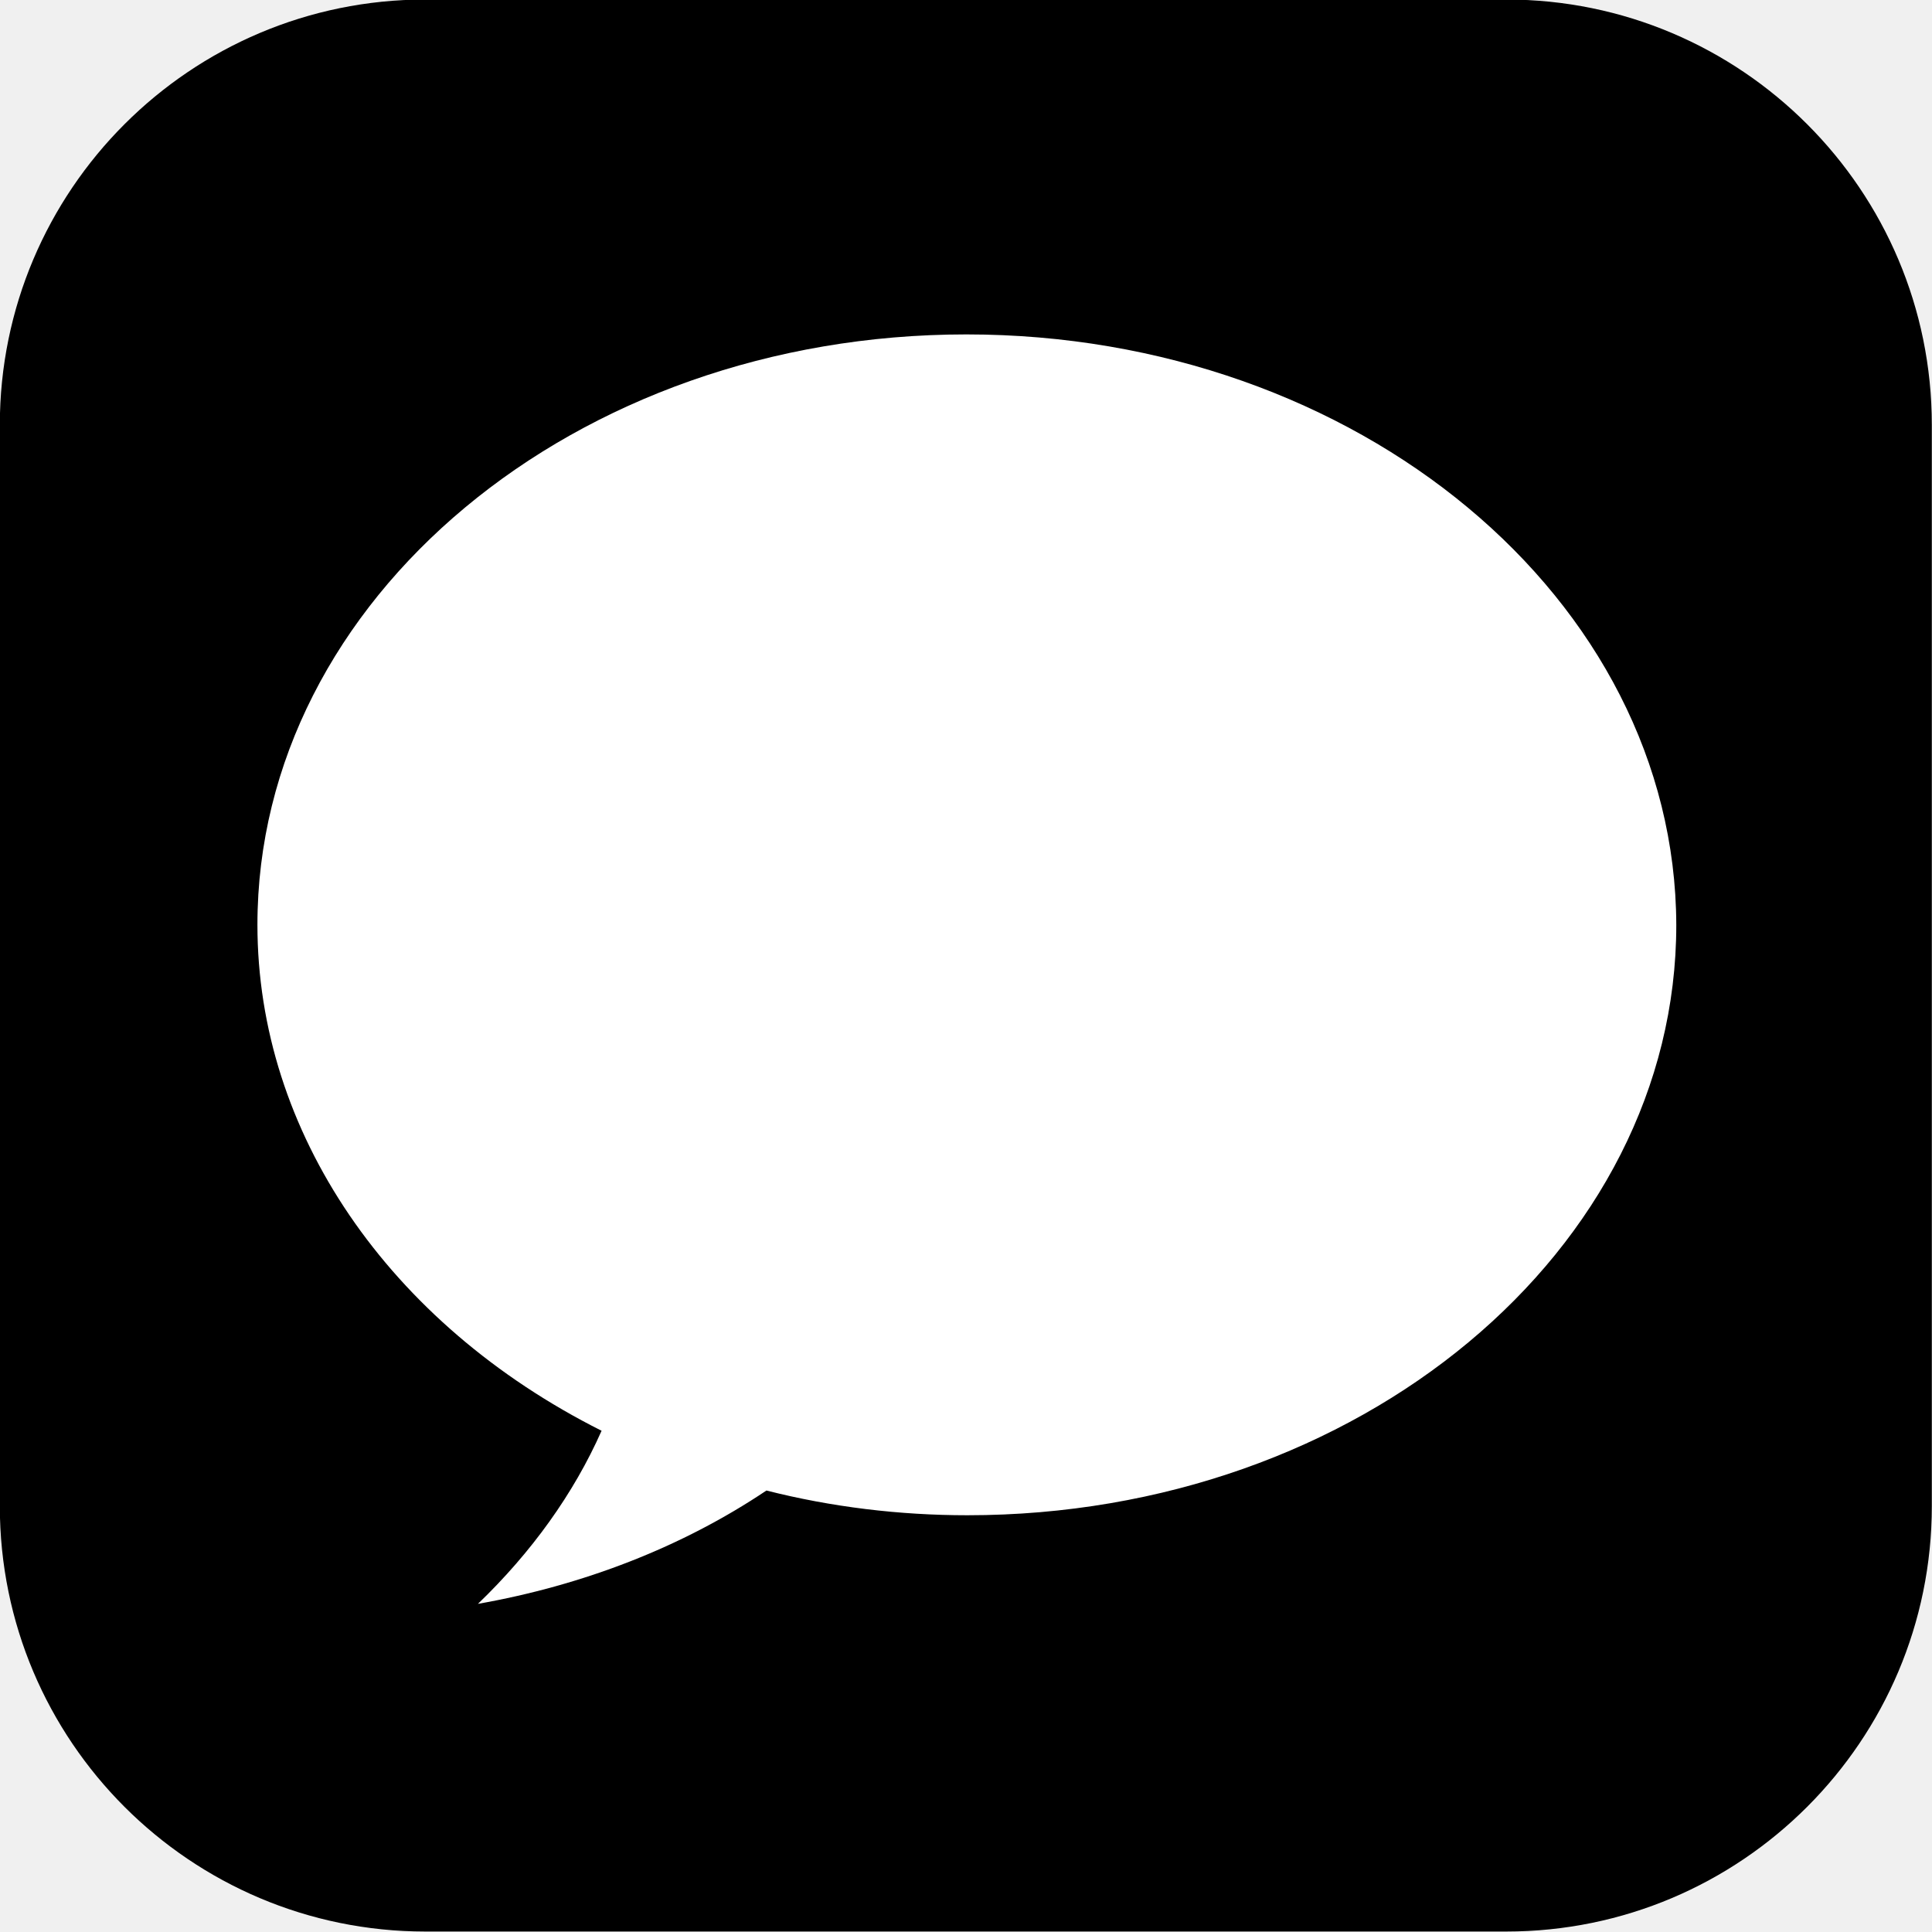
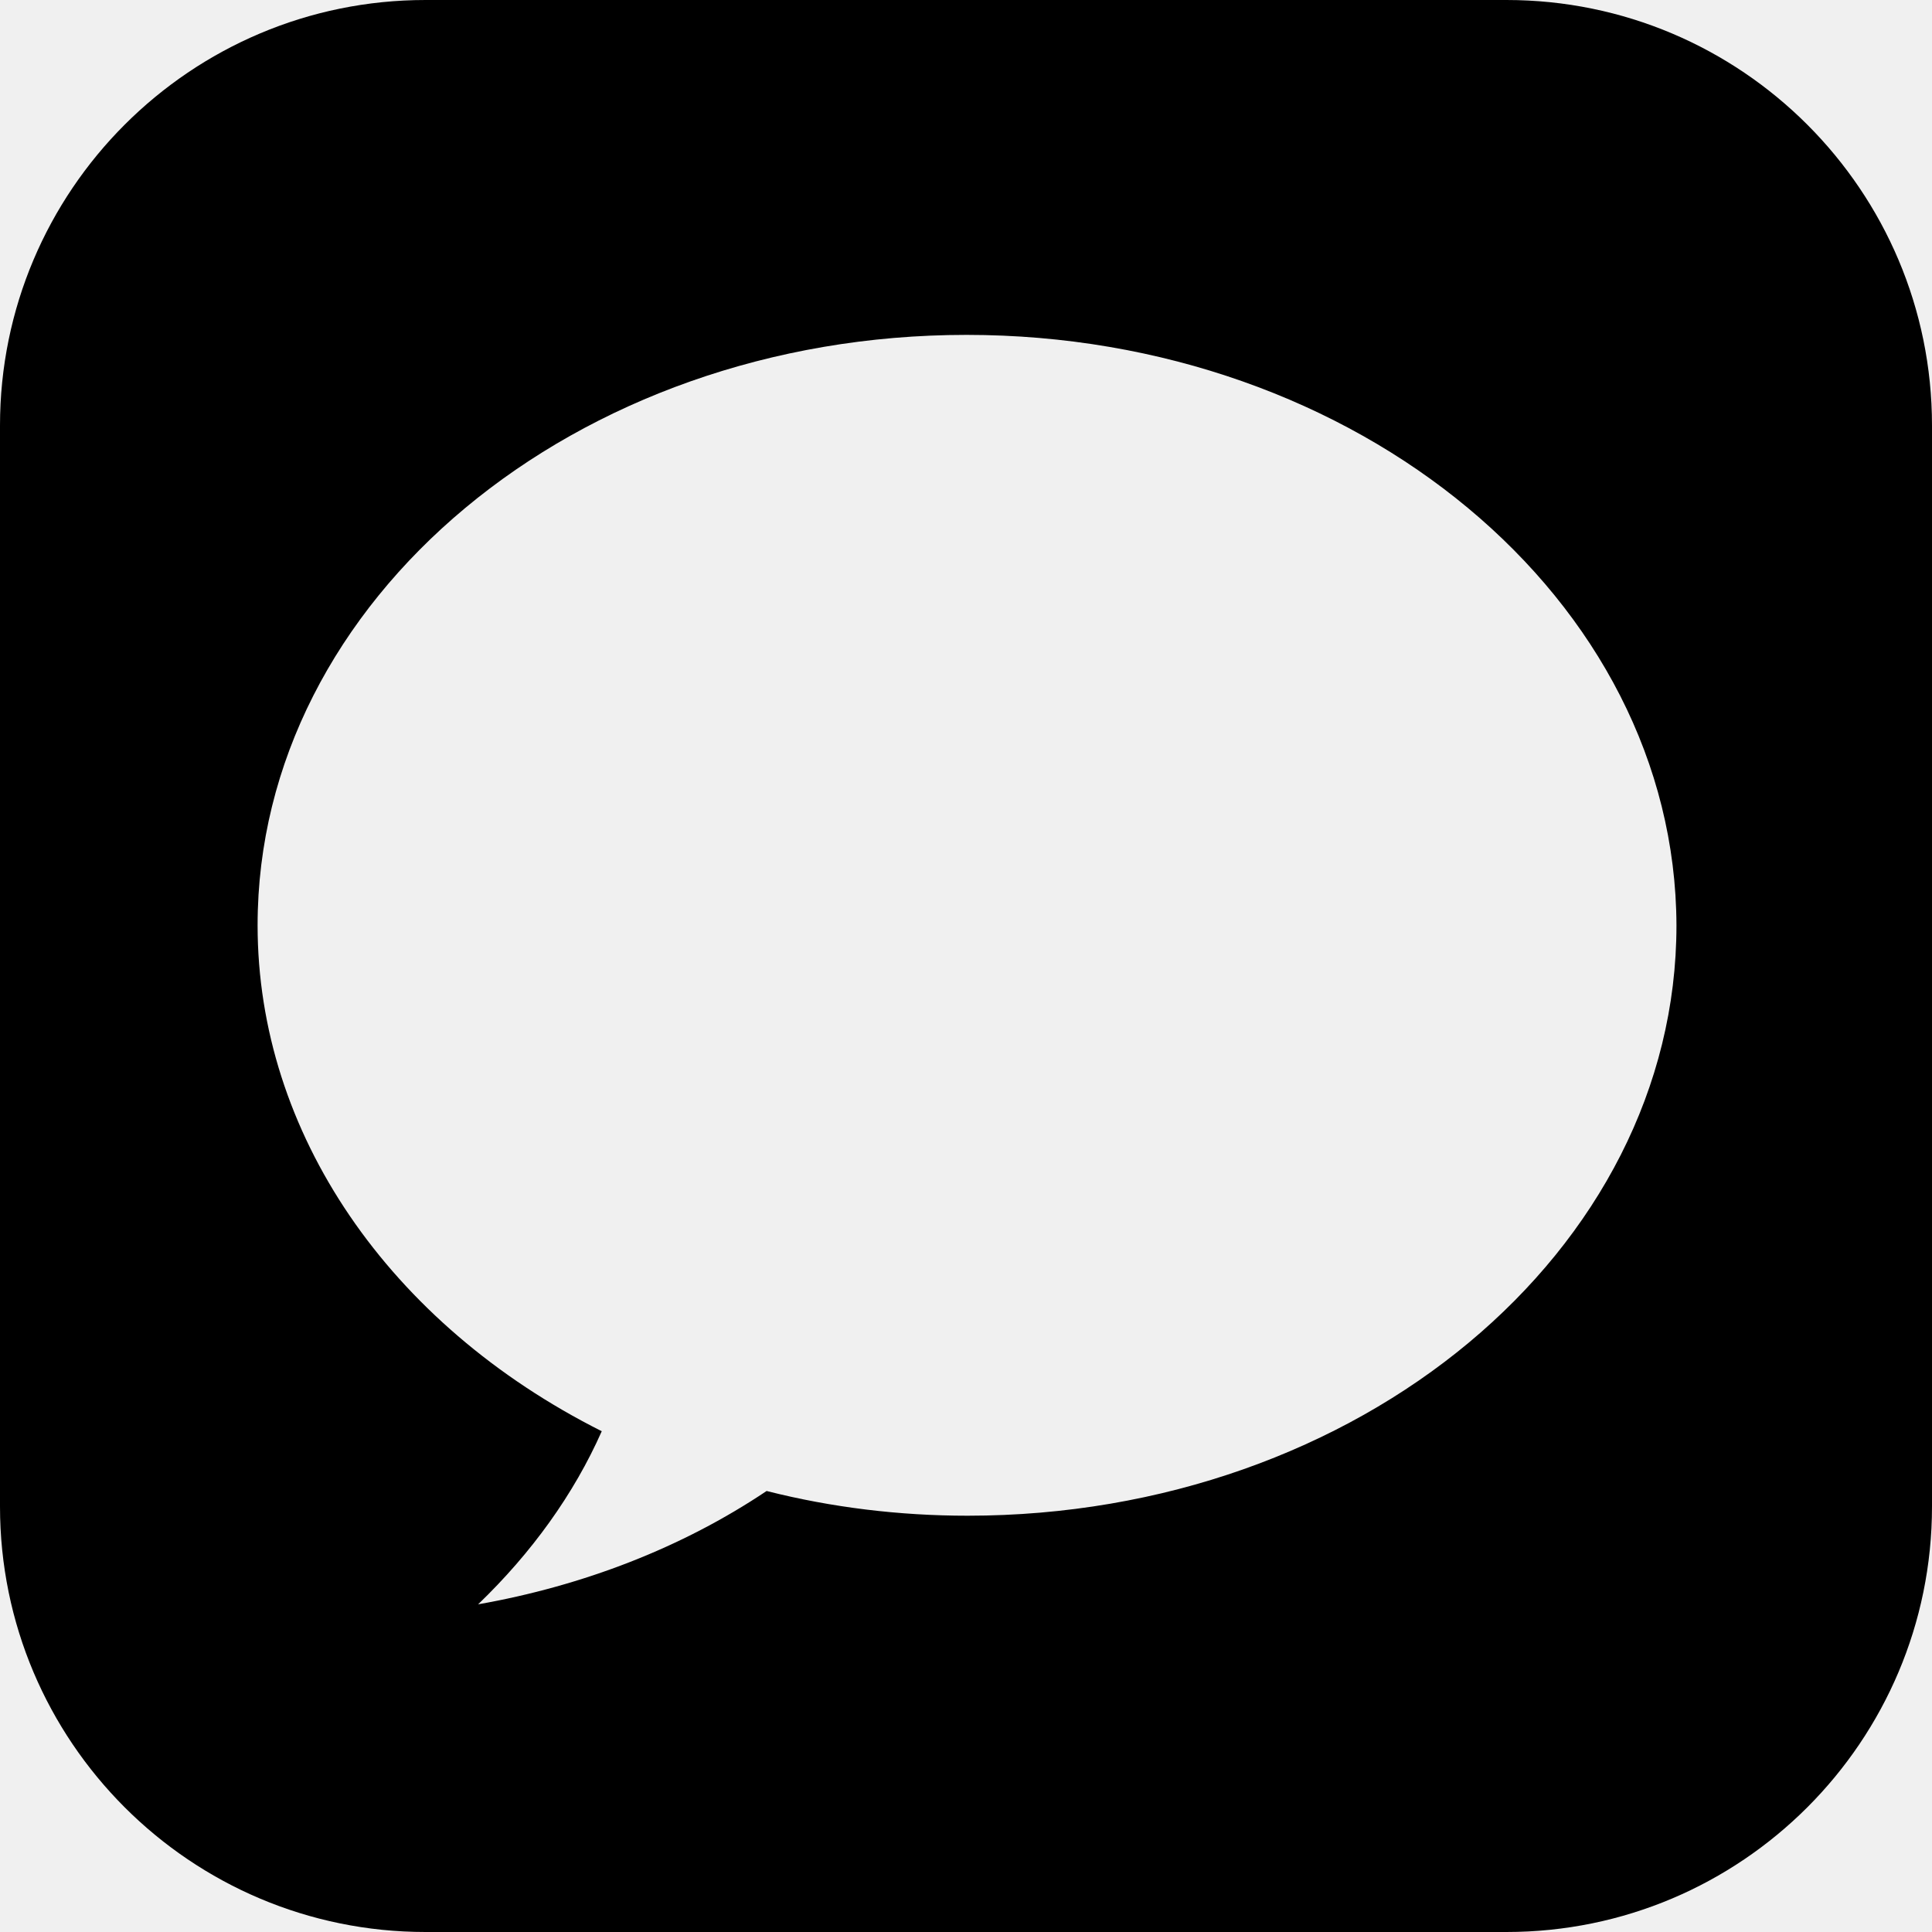
- <svg xmlns="http://www.w3.org/2000/svg" version="1.1" id="svg8" x="0px" y="0px" viewBox="0 0 187.5 187.5" style="enable-background:new 0 0 187.5 187.5;" xml:space="preserve">
-   <style type="text/css">
- 	.st0{fill:#FFFFFF;}
- </style>
-   <g id="layer1" transform="translate(59.48307,-145.8456)">
-     <g id="g963">
-       <path id="rect826" d="M-18.2,145.8H86.7c22.8,0,41.3,18.5,41.3,41.3v104.9c0,22.8-18.5,41.3-41.3,41.3H-18.2    c-22.8,0-41.3-18.5-41.3-41.3V187.1C-59.5,164.3-41,145.8-18.2,145.8z" />
-       <path id="path922" class="st0" d="M34.3,178.3c-38,0-68.8,25.7-68.8,57.3    c0,20.1,12.7,38.7,33.4,49.1c-2.7,6.1-6.8,11.8-12,16.8c10.2-1.8,19.8-5.5,28-11c6.3,1.6,12.9,2.4,19.5,2.4    c38,0,68.8-25.7,68.8-57.3C103.1,204,72.3,178.3,34.3,178.3L34.3,178.3z" />
-     </g>
+ <svg xmlns="http://www.w3.org/2000/svg" id="Layer_2" viewBox="0 0 187.5 187.5">
+   <defs>
+     <style>.cls-1{stroke-width:0px;}</style>
+   </defs>
+   <g id="svg8">
+     <path id="layer1" class="cls-1" d="m41.3,0h104.9c22.8,0,41.3,18.5,41.3,41.3v104.9c0,22.8-18.5,41.3-41.3,41.3H41.3c-22.8,0-41.3-18.5-41.3-41.3V41.3C0,18.5,18.5,0,41.3,0Zm52.5,32.5c-38,0-68.8,25.7-68.8,57.3,0,20.1,12.7,38.7,33.4,49.1-2.7,6.1-6.8,11.8-12,16.8,10.2-1.8,19.8-5.5,28-11,6.3,1.6,12.9,2.4,19.5,2.4,38,0,68.8-25.7,68.8-57.3-.1-31.6-30.9-57.3-68.9-57.3h0Z" />
  </g>
</svg>
